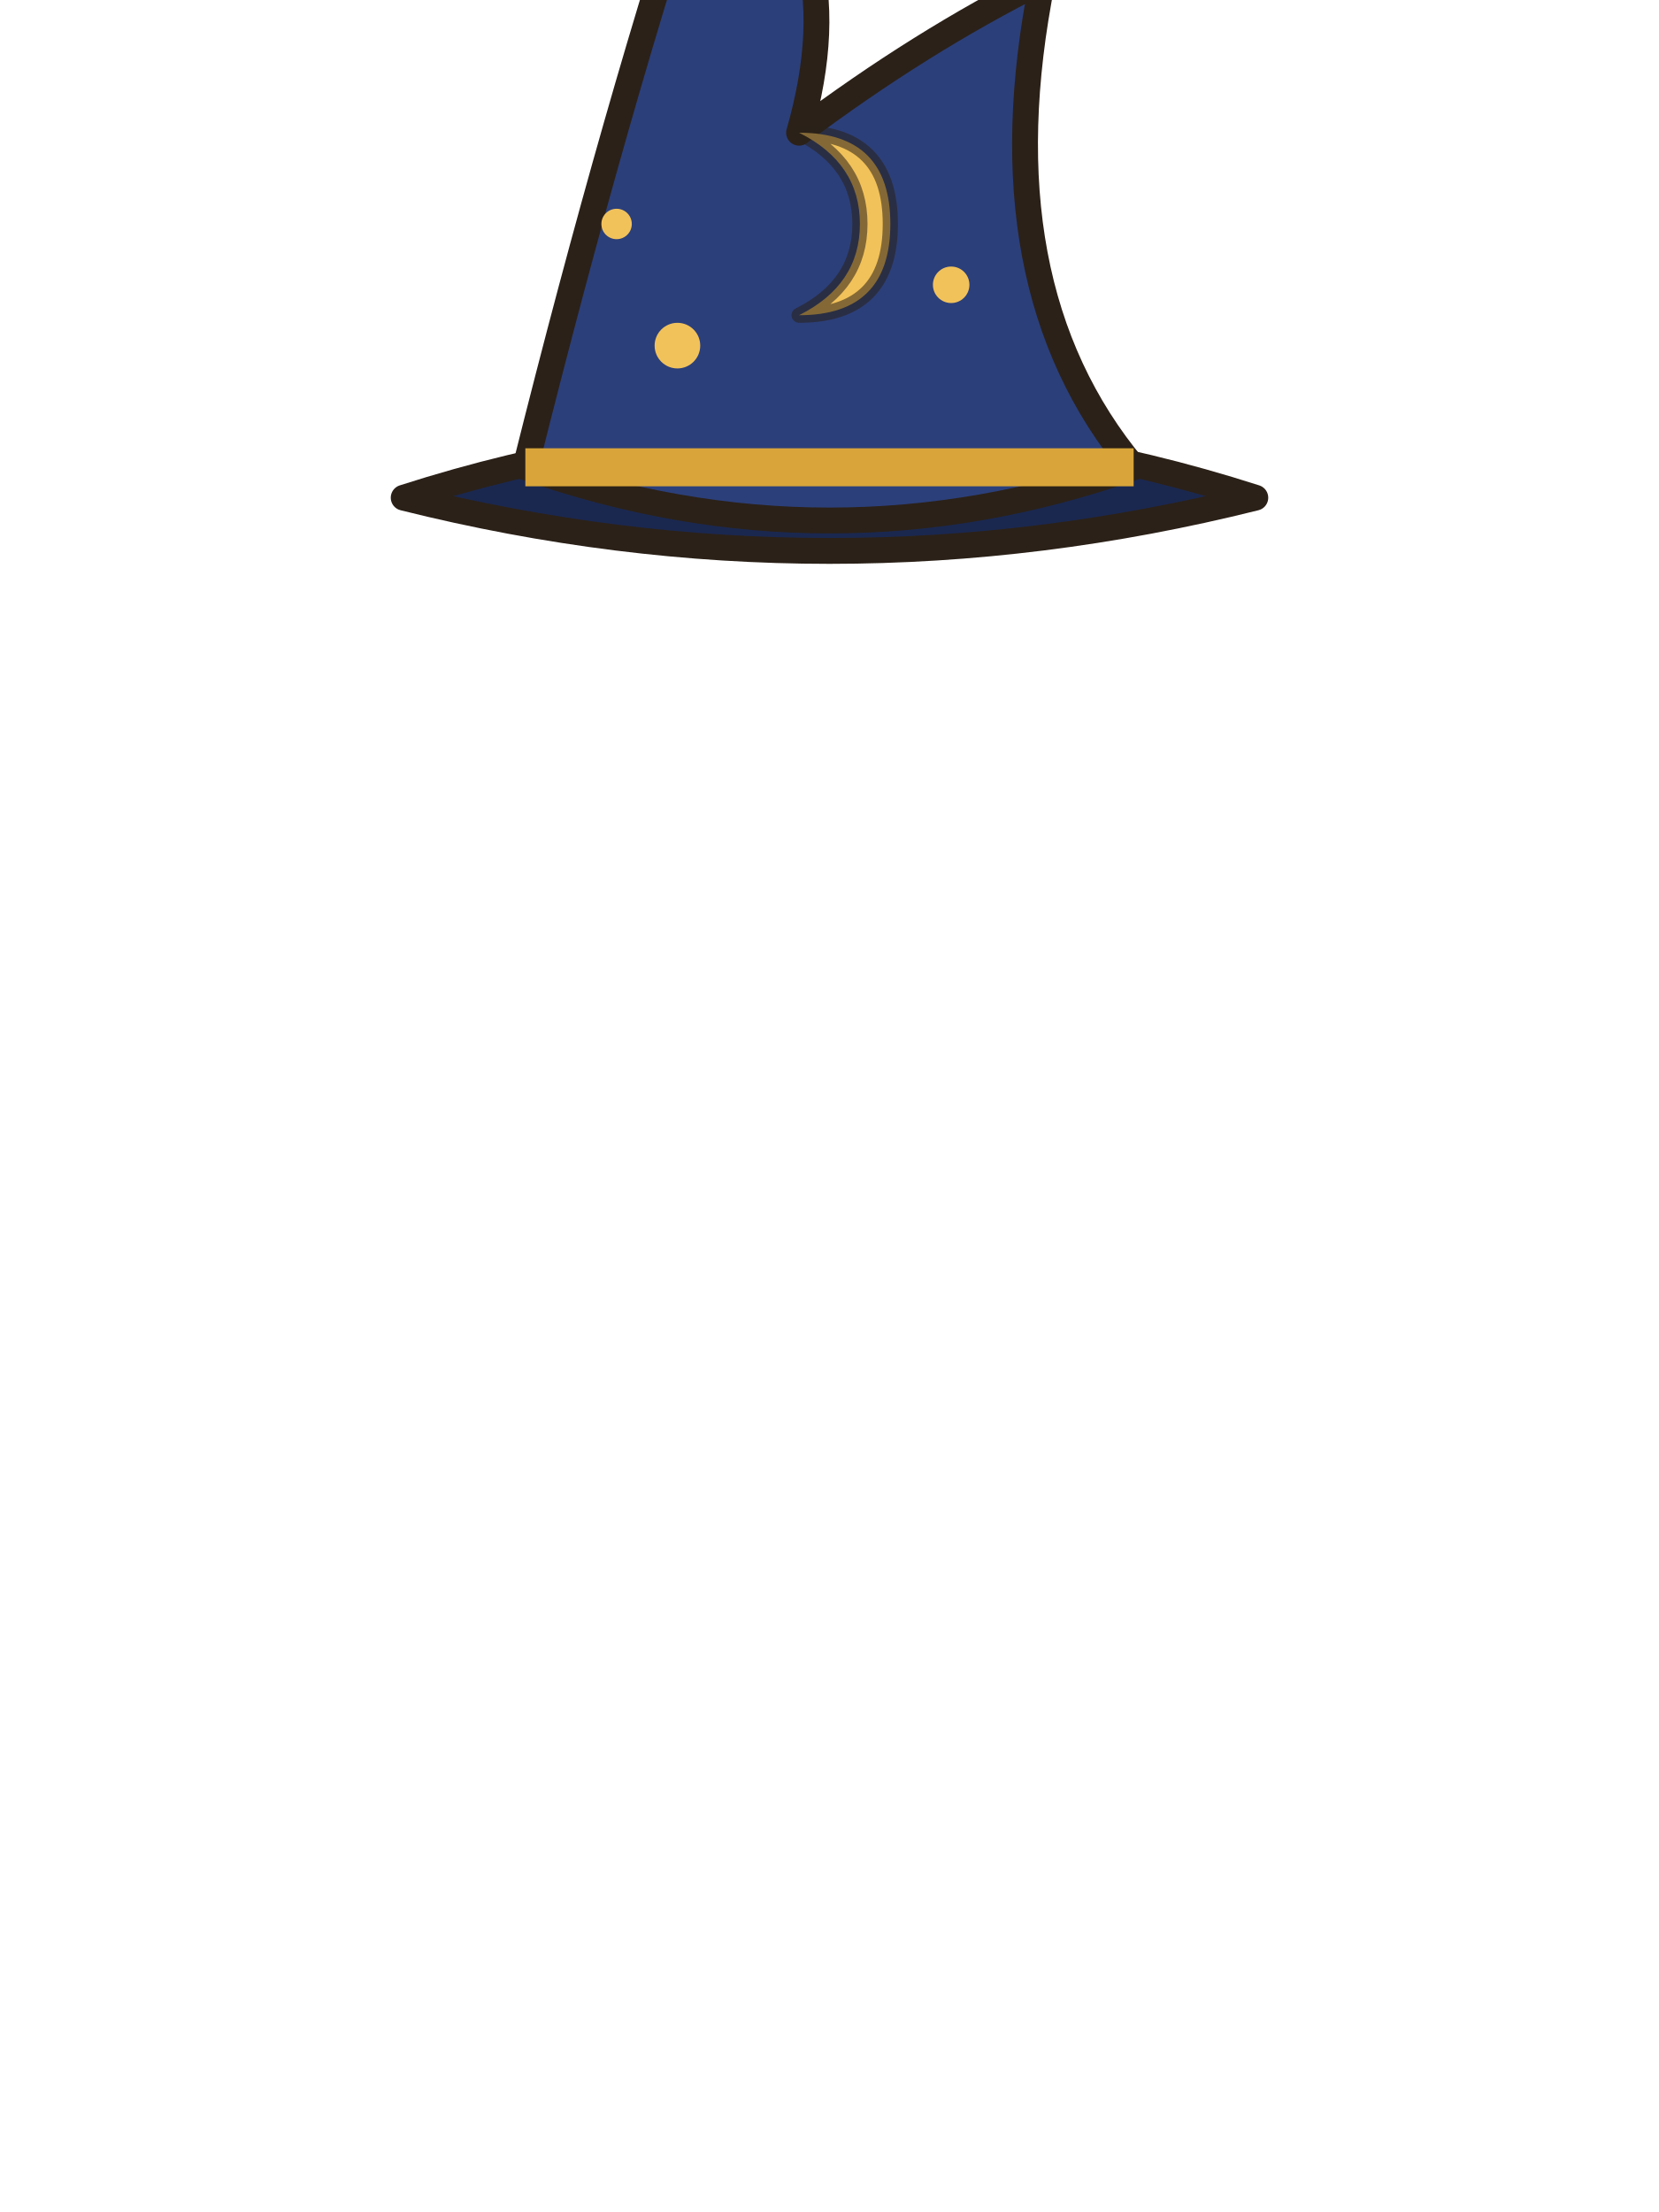
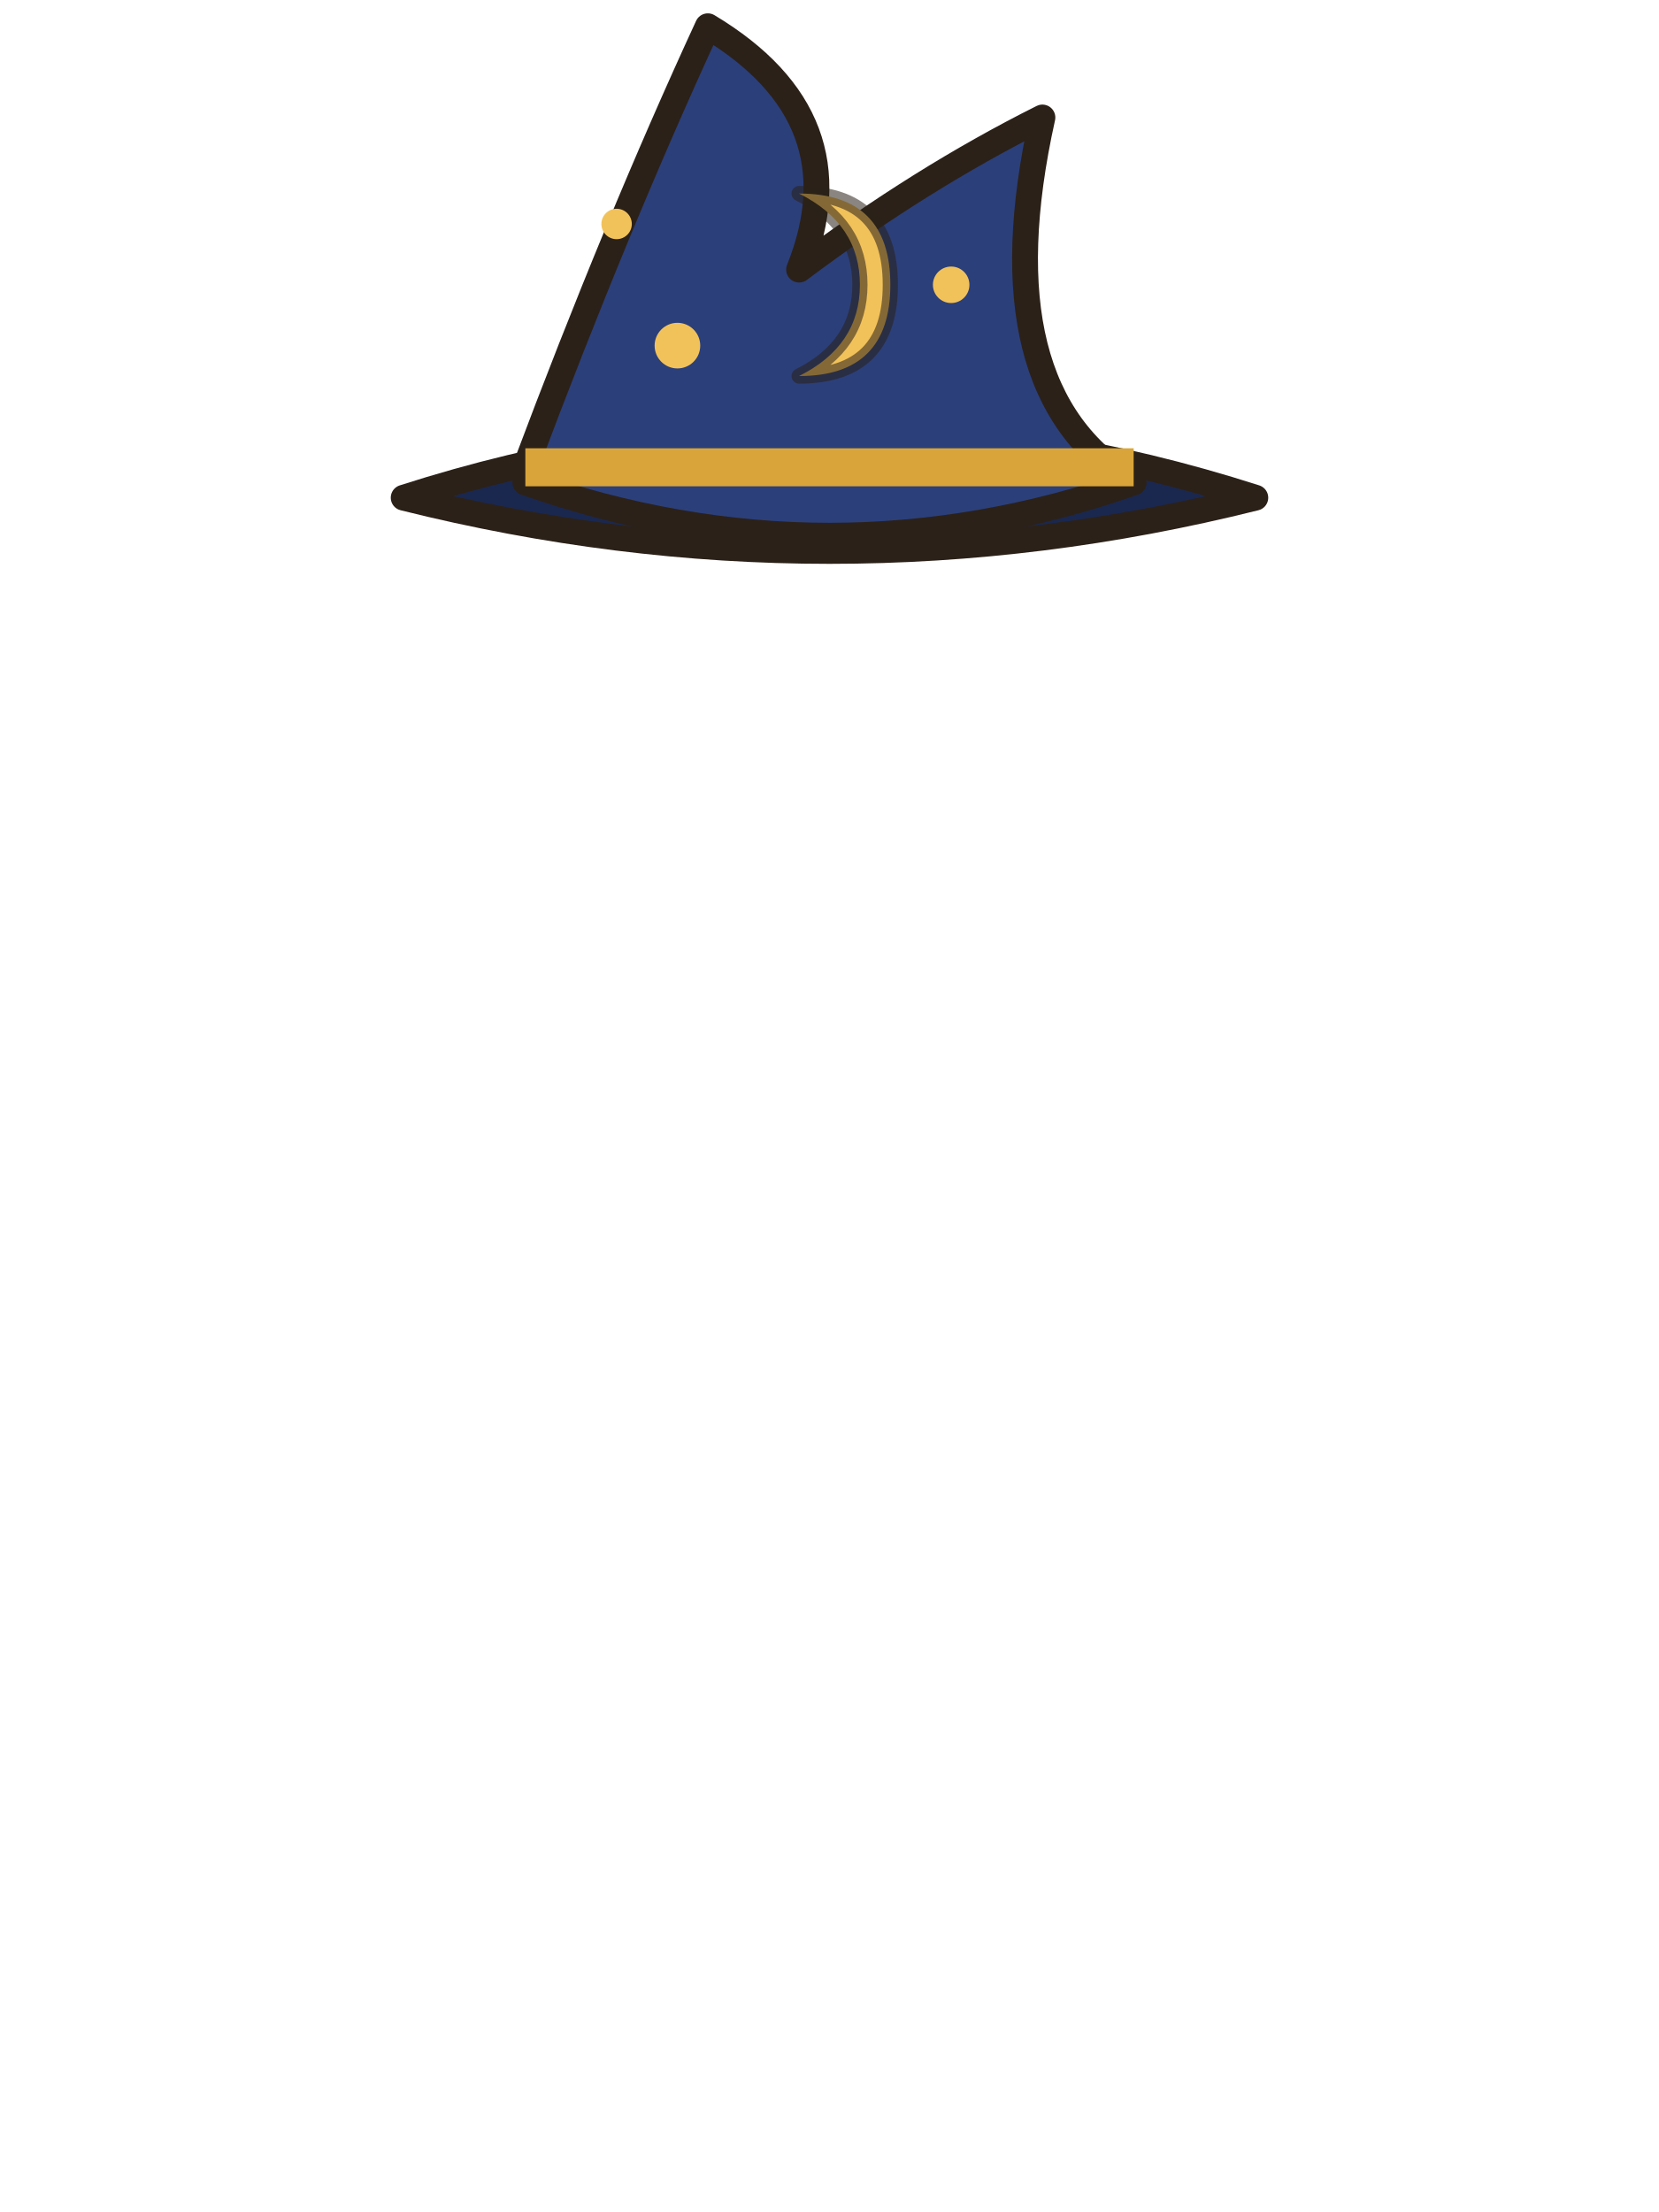
<svg xmlns="http://www.w3.org/2000/svg" width="120" height="160" viewBox="0 0 120 160">
  <g class="hat" transform="translate(60,36) scale(1.1) translate(-60,-36)">
    <path d="M32,36 q28,-9 56,0 q-28,7 -56,0z" fill="#1a2850" stroke="#2b2118" stroke-width="1.7" stroke-linejoin="round" stroke-linecap="round" />
-     <path d="M40,34 q6,-24 12,-42 q10,6 6,20 q8,-6 16,-10 q-4,20 6,32 q-20,7 -40,0z" fill="#2b3f7a" stroke="#2b2118" stroke-width="1.7" stroke-linejoin="round" stroke-linecap="round" />
+     <path d="M40,34 q6,-16 12,-29 q10,6 6,16 q8,-6 16,-10 q-4,18 6,24 q-20,7 -40,0z" fill="#2b3f7a" stroke="#2b2118" stroke-width="1.7" stroke-linejoin="round" stroke-linecap="round" />
    <path d="M40,34 h40" stroke="#d9a53a" stroke-width="2.5" />
-     <path d="M58,12 q6,0 6,6 q0,6 -6,6 q4,-2 4,-6 q0,-4 -4,-6z" fill="#f2c25a" stroke="#2b2118" stroke-width="1" stroke-opacity=".55" stroke-linejoin="round" stroke-linecap="round" />
+     <path d="M58,16 q6,0 6,6 q0,6 -6,6 q4,-2 4,-6 q0,-4 -4,-6z" fill="#f2c25a" stroke="#2b2118" stroke-width="1" stroke-opacity=".55" stroke-linejoin="round" stroke-linecap="round" />
    <g fill="#f2c25a">
      <circle cx="50" cy="26" r="1.5" />
      <circle cx="68" cy="22" r="1.2" />
      <circle cx="46" cy="18" r="1" />
    </g>
  </g>
</svg>
